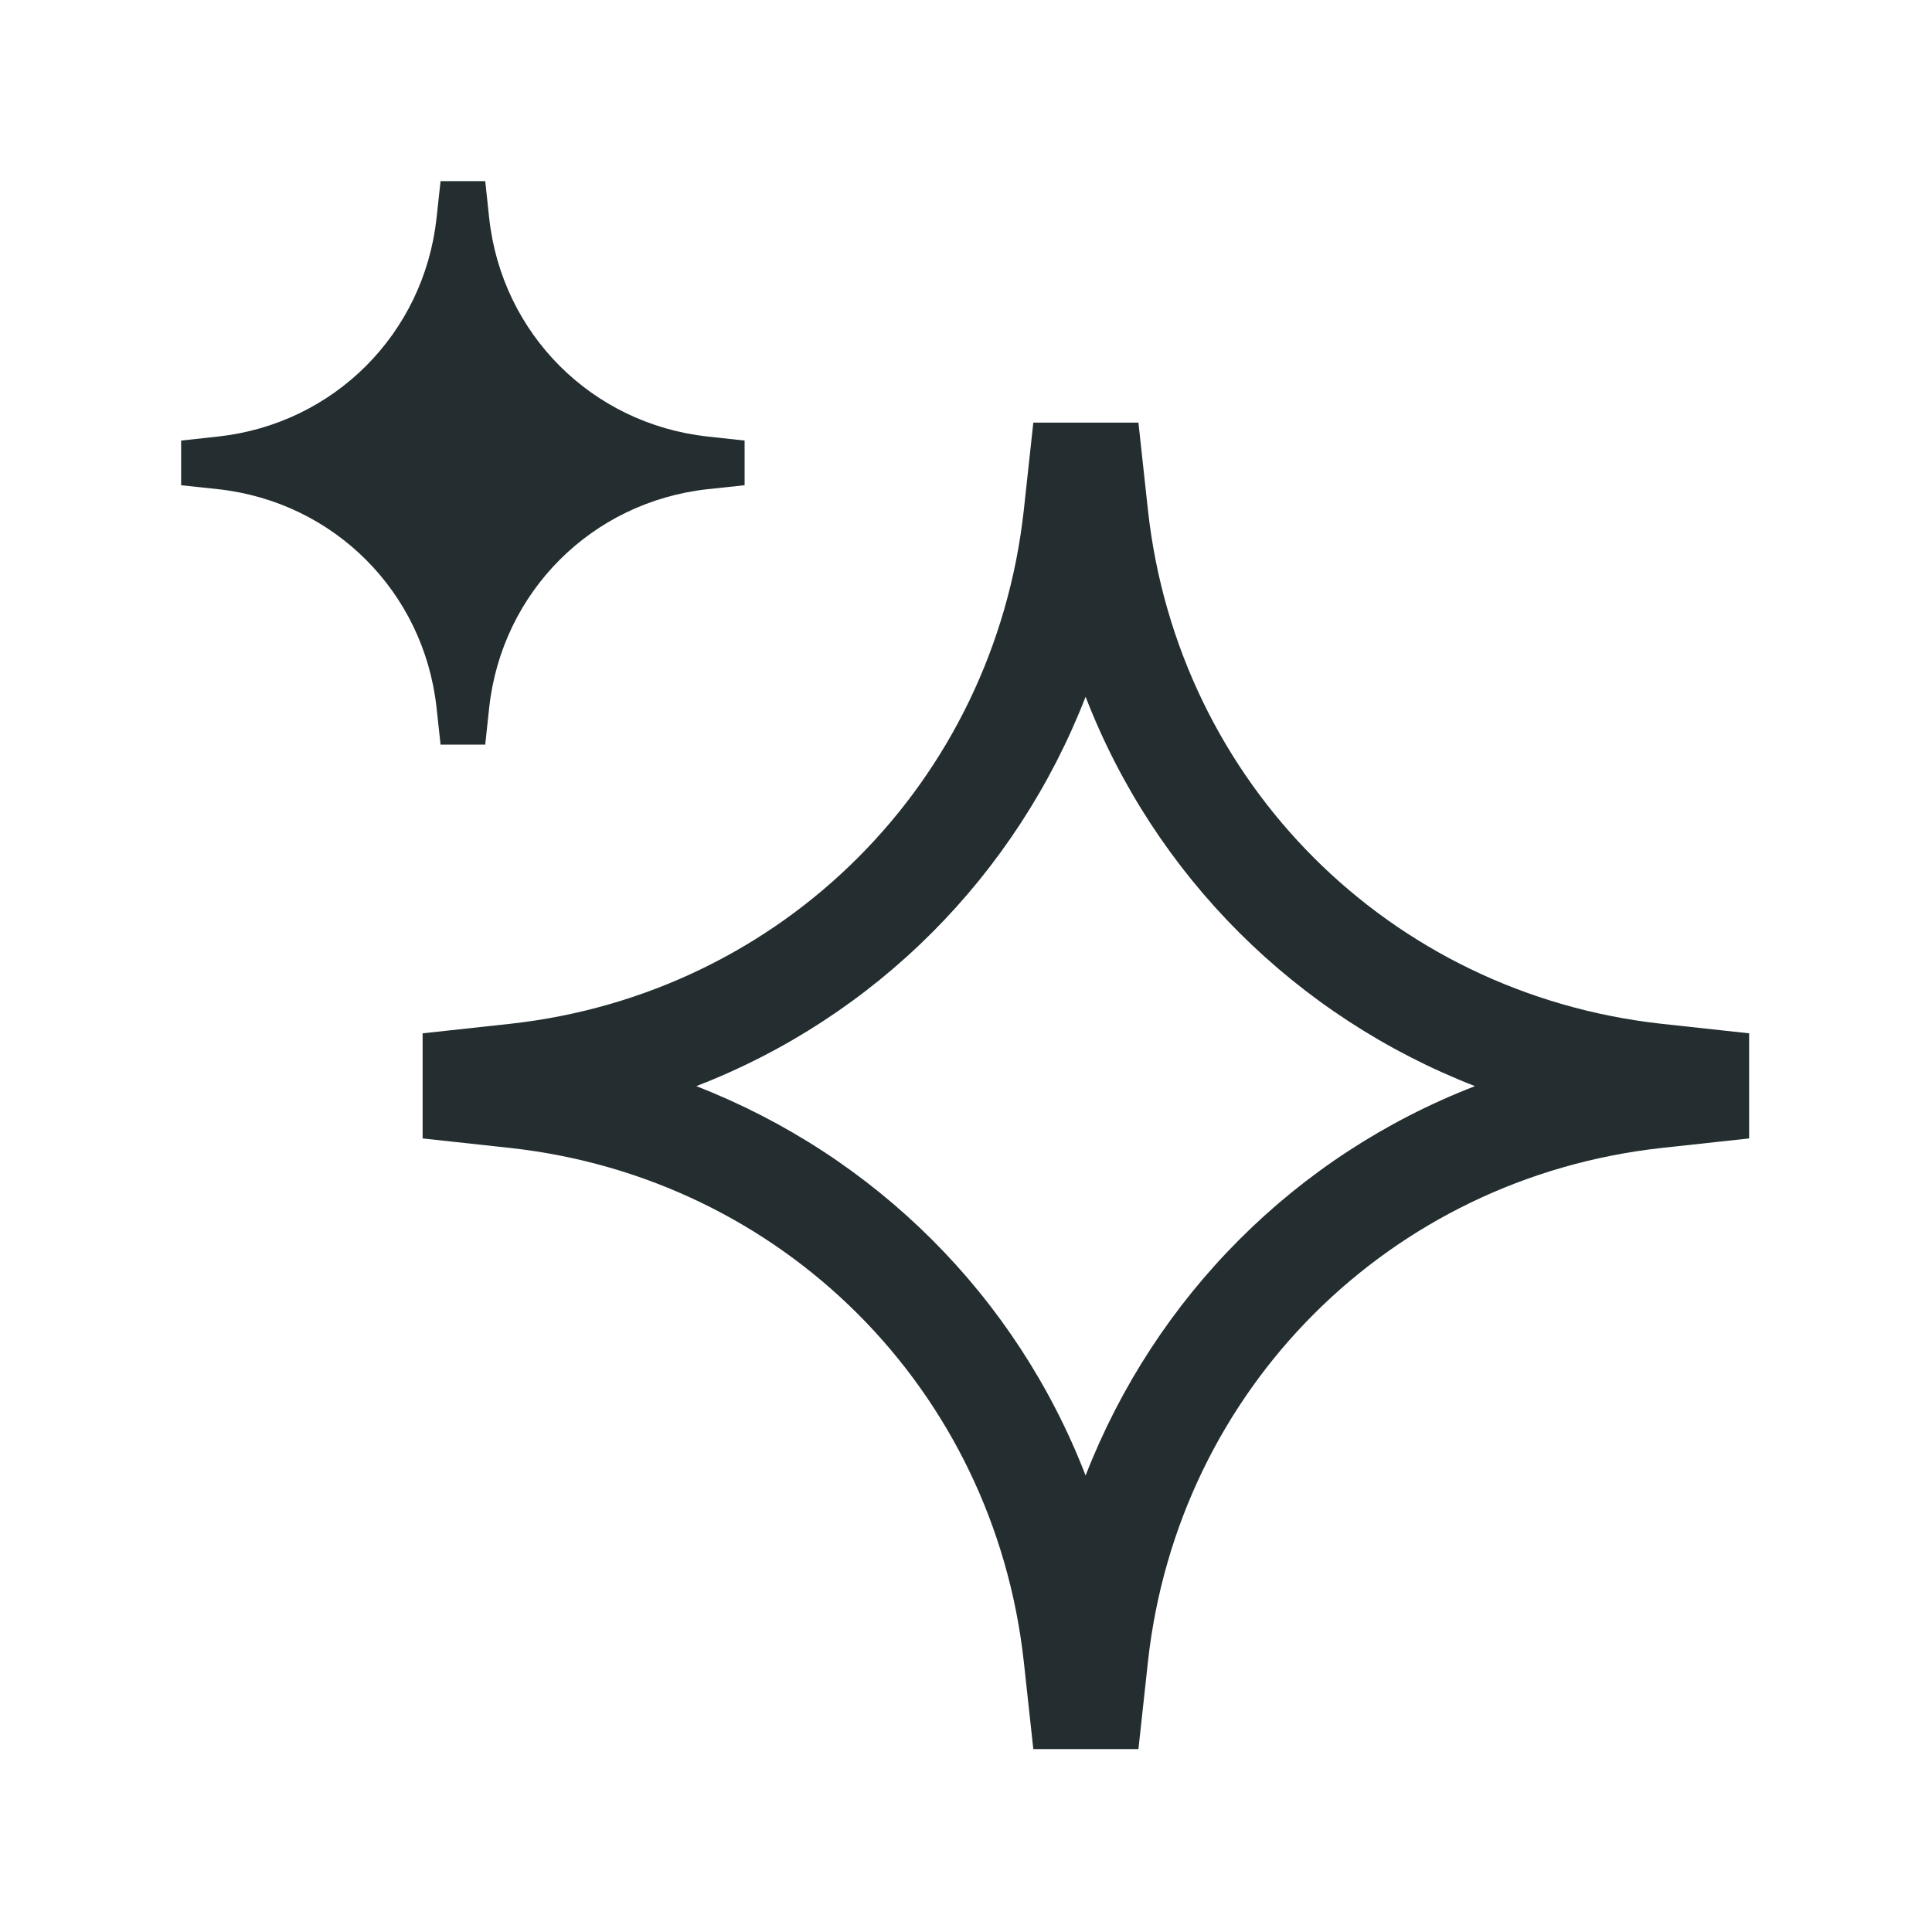
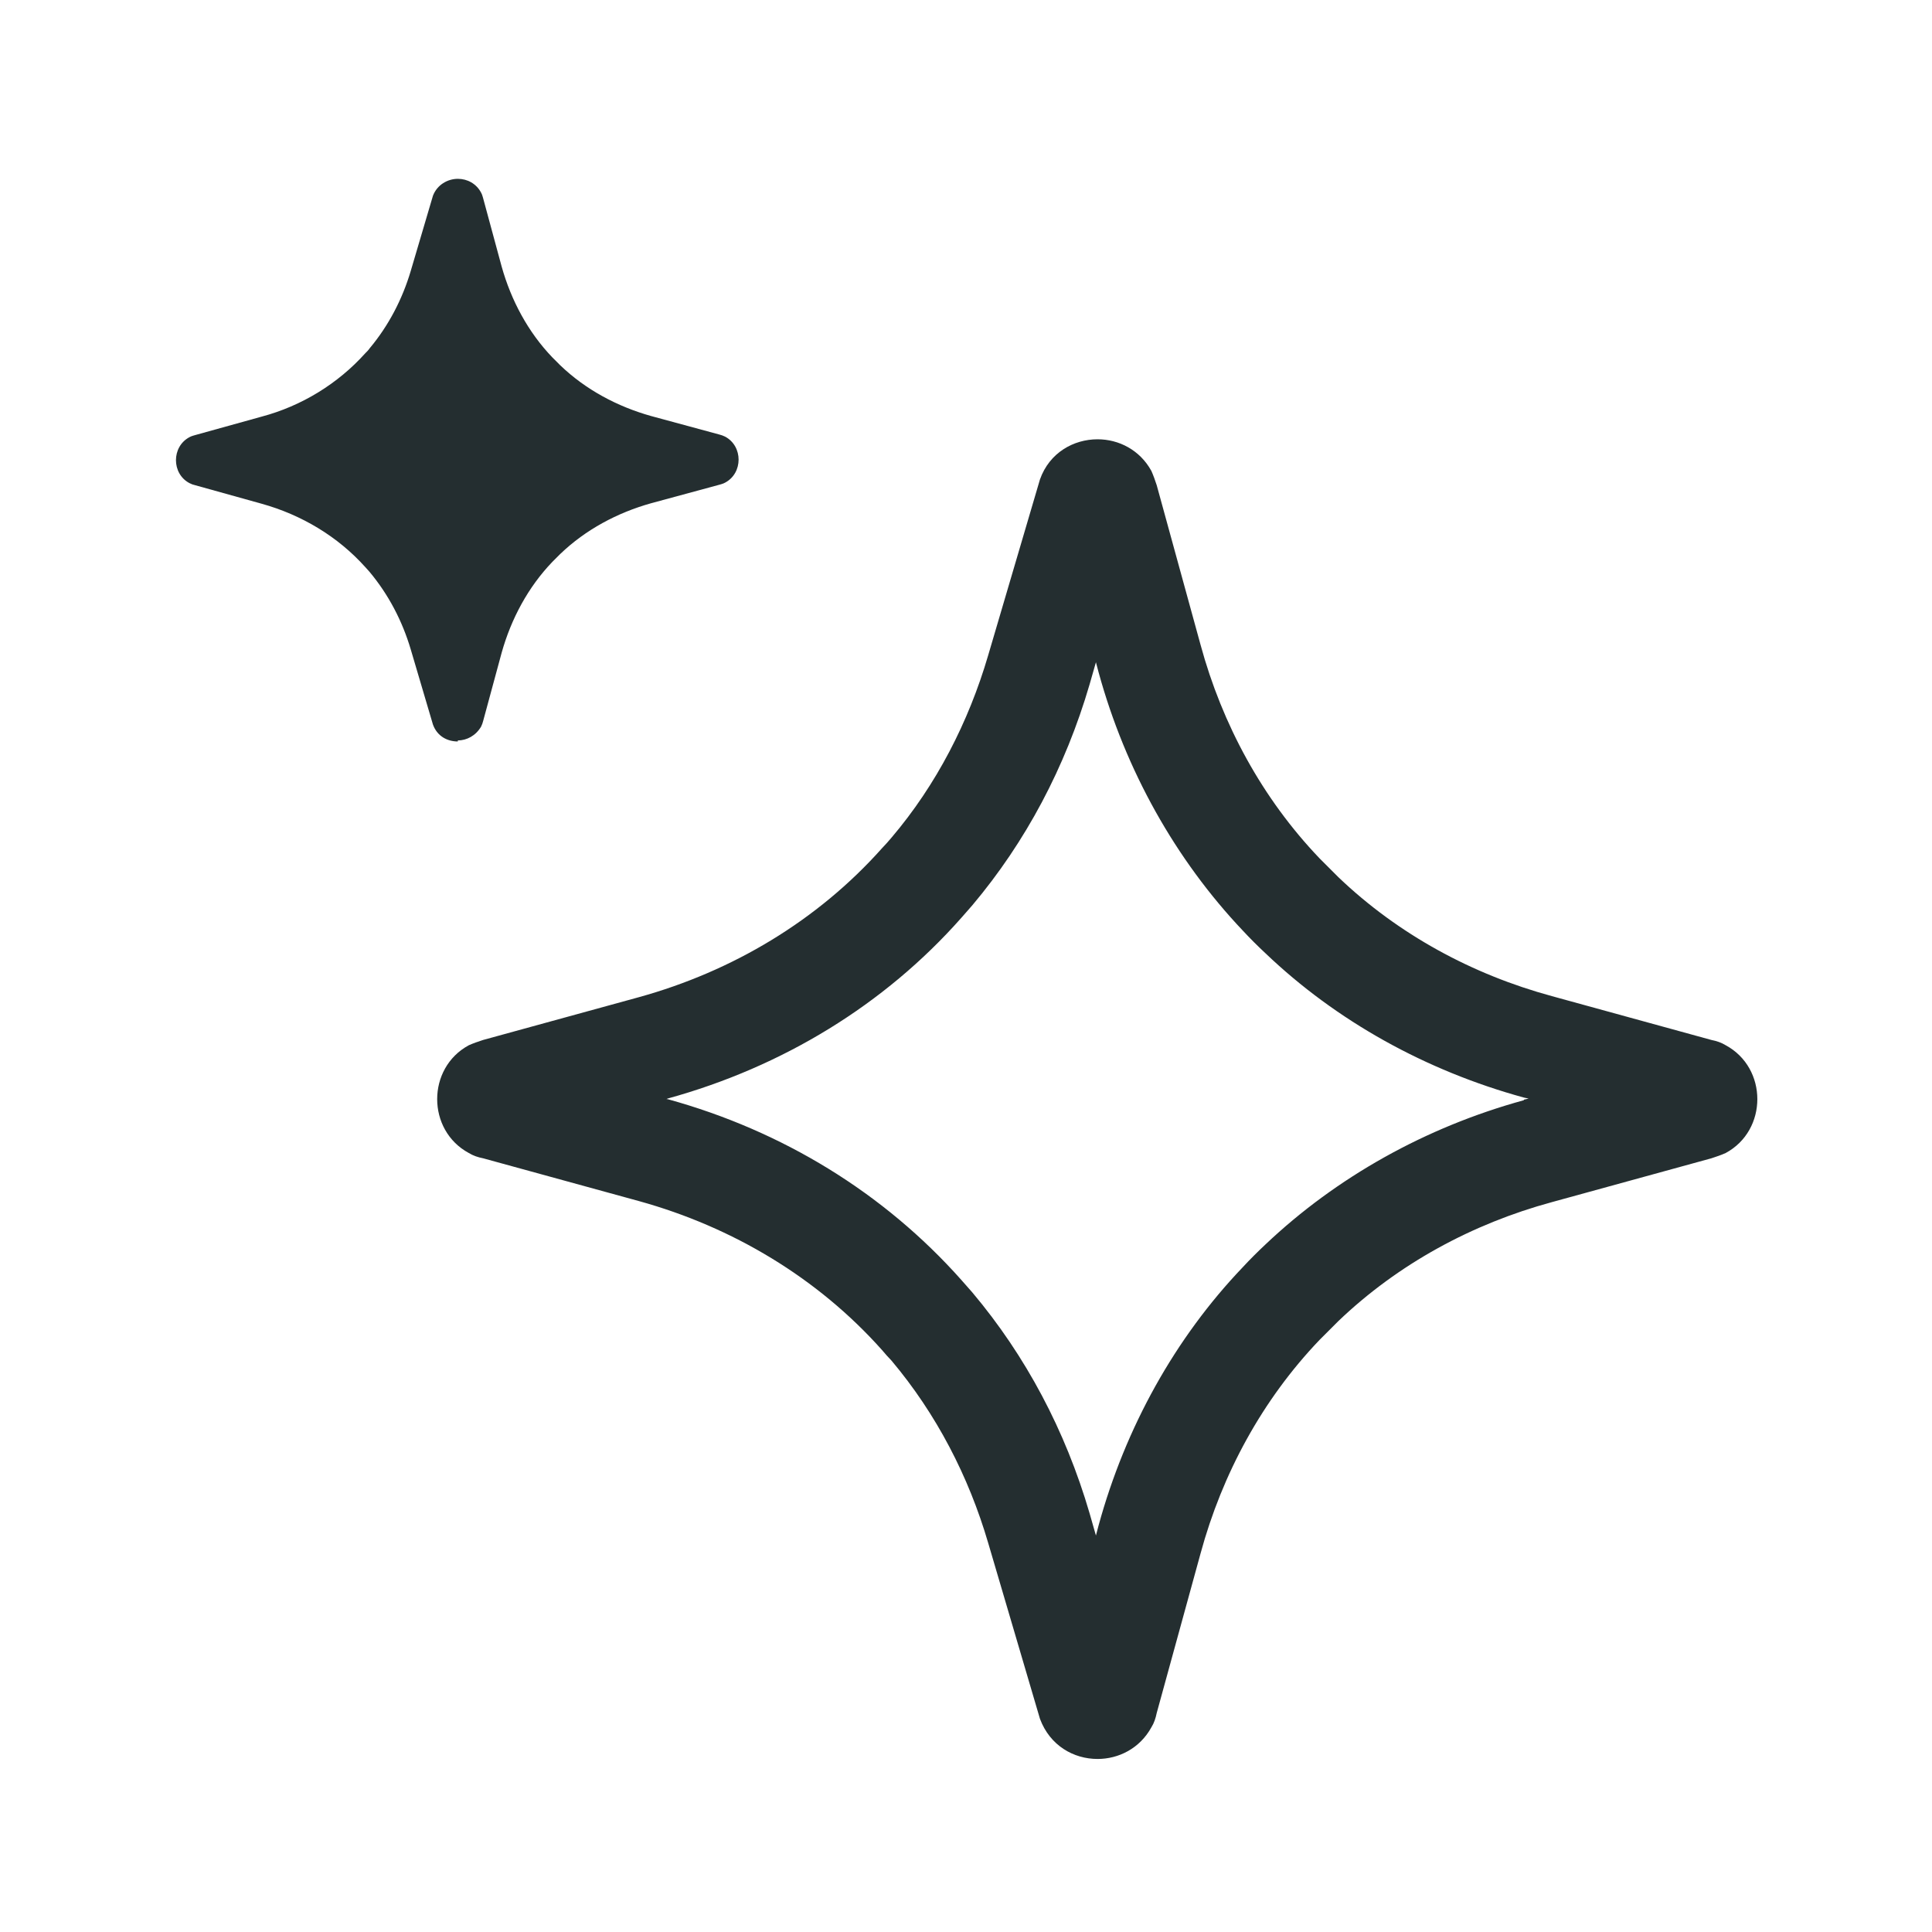
<svg xmlns="http://www.w3.org/2000/svg" width="32" height="32" viewBox="0 0 32 32" fill="none">
-   <path d="M8.037 3L8.103 3.617C8.315 5.531 9.802 7.018 11.716 7.23L12.333 7.297V8.037L11.716 8.103C9.802 8.315 8.315 9.802 8.103 11.716L8.037 12.333H7.297L7.23 11.716C7.018 9.802 5.531 8.315 3.617 8.103L3 8.037V7.297L3.617 7.23C5.531 7.018 7.018 5.531 7.23 3.617L7.297 3H8.037Z" fill="#242E30" />
-   <path fill-rule="evenodd" clip-rule="evenodd" d="M18.856 7L19.014 8.453C19.512 12.959 23.012 16.459 27.519 16.957L28.971 17.115V18.856L27.519 19.014C23.012 19.512 19.512 23.012 19.014 27.519L18.856 28.971H17.115L16.957 27.519C16.459 23.012 12.959 19.512 8.453 19.014L7 18.856V17.115L8.453 16.957C12.959 16.459 16.459 12.959 16.957 8.453L17.115 7H18.856ZM11.533 17.99C14.499 19.145 16.835 21.473 17.981 24.439C19.136 21.473 21.464 19.136 24.43 17.99C21.464 16.835 19.128 14.508 17.981 11.541C16.826 14.508 14.499 16.844 11.533 17.99Z" fill="#242E30" />
+   <path d="M28.582 17.312C28.512 17.269 28.434 17.242 28.346 17.225L25.704 16.499C24.383 16.14 23.157 15.475 22.169 14.53C22.064 14.425 21.959 14.32 21.854 14.215C20.909 13.226 20.244 12.001 19.885 10.68L19.159 8.037C19.133 7.959 19.106 7.88 19.071 7.801C18.879 7.451 18.529 7.276 18.179 7.276C17.785 7.276 17.383 7.495 17.225 7.941L16.367 10.855C16.044 11.957 15.51 12.999 14.766 13.874C14.714 13.935 14.661 13.996 14.609 14.049C13.541 15.248 12.133 16.087 10.584 16.516L8.002 17.225C7.924 17.251 7.845 17.277 7.766 17.312C7.066 17.689 7.066 18.721 7.766 19.098C7.836 19.141 7.915 19.168 8.002 19.185L10.584 19.894C12.133 20.323 13.541 21.163 14.609 22.361C14.661 22.422 14.714 22.484 14.766 22.536C15.51 23.42 16.044 24.453 16.367 25.555L17.225 28.469C17.391 28.915 17.785 29.134 18.179 29.134C18.529 29.134 18.879 28.959 19.071 28.609C19.115 28.539 19.141 28.46 19.159 28.372L19.885 25.73C20.244 24.409 20.909 23.184 21.854 22.195C21.959 22.09 22.064 21.985 22.169 21.88C23.157 20.935 24.383 20.27 25.704 19.911L28.346 19.185C28.425 19.159 28.504 19.133 28.582 19.098C29.282 18.721 29.282 17.689 28.582 17.312ZM25.24 18.223C23.613 18.669 22.134 19.5 20.961 20.611C20.83 20.734 20.707 20.856 20.585 20.988C19.465 22.16 18.642 23.639 18.196 25.266L18.152 25.433L18.047 25.065C17.645 23.691 16.989 22.457 16.105 21.407C16.044 21.337 15.982 21.267 15.921 21.198C14.644 19.762 12.964 18.73 11.056 18.205H11.039L11.056 18.196C12.964 17.671 14.652 16.639 15.921 15.204C15.982 15.134 16.044 15.064 16.105 14.994C16.989 13.944 17.645 12.71 18.047 11.336L18.152 10.969L18.196 11.135C18.642 12.762 19.474 14.241 20.585 15.414C20.707 15.545 20.83 15.668 20.961 15.79C22.134 16.91 23.613 17.733 25.24 18.179L25.319 18.196L25.24 18.214V18.223Z" fill="#242E30" />
+   <path d="M7.583 12.264C7.731 12.264 7.88 12.185 7.968 12.036C7.985 12.001 7.994 11.975 8.003 11.94L8.309 10.811C8.466 10.251 8.746 9.726 9.149 9.306C9.193 9.262 9.236 9.219 9.28 9.175C9.7 8.772 10.225 8.492 10.785 8.335L11.914 8.029C11.914 8.029 11.984 8.011 12.01 7.994C12.308 7.836 12.308 7.39 12.01 7.232C11.975 7.215 11.949 7.206 11.914 7.197L10.785 6.891C10.225 6.734 9.7 6.454 9.28 6.051C9.236 6.007 9.193 5.964 9.149 5.92C8.746 5.5 8.466 4.975 8.309 4.415L8.003 3.286C8.003 3.286 7.985 3.216 7.968 3.19C7.889 3.041 7.74 2.962 7.583 2.962C7.416 2.962 7.241 3.059 7.171 3.242L6.804 4.485C6.664 4.957 6.436 5.395 6.121 5.771C6.104 5.797 6.078 5.824 6.051 5.85C5.596 6.357 4.993 6.725 4.336 6.9L3.234 7.206C3.234 7.206 3.164 7.224 3.138 7.241C2.84 7.399 2.84 7.845 3.138 8.002C3.173 8.02 3.199 8.029 3.234 8.037L4.336 8.344C4.993 8.527 5.596 8.886 6.051 9.394C6.078 9.42 6.095 9.446 6.121 9.472C6.436 9.849 6.664 10.286 6.804 10.759L7.171 12.001C7.241 12.194 7.408 12.281 7.583 12.281V12.264Z" fill="#242E30" />
</svg>
